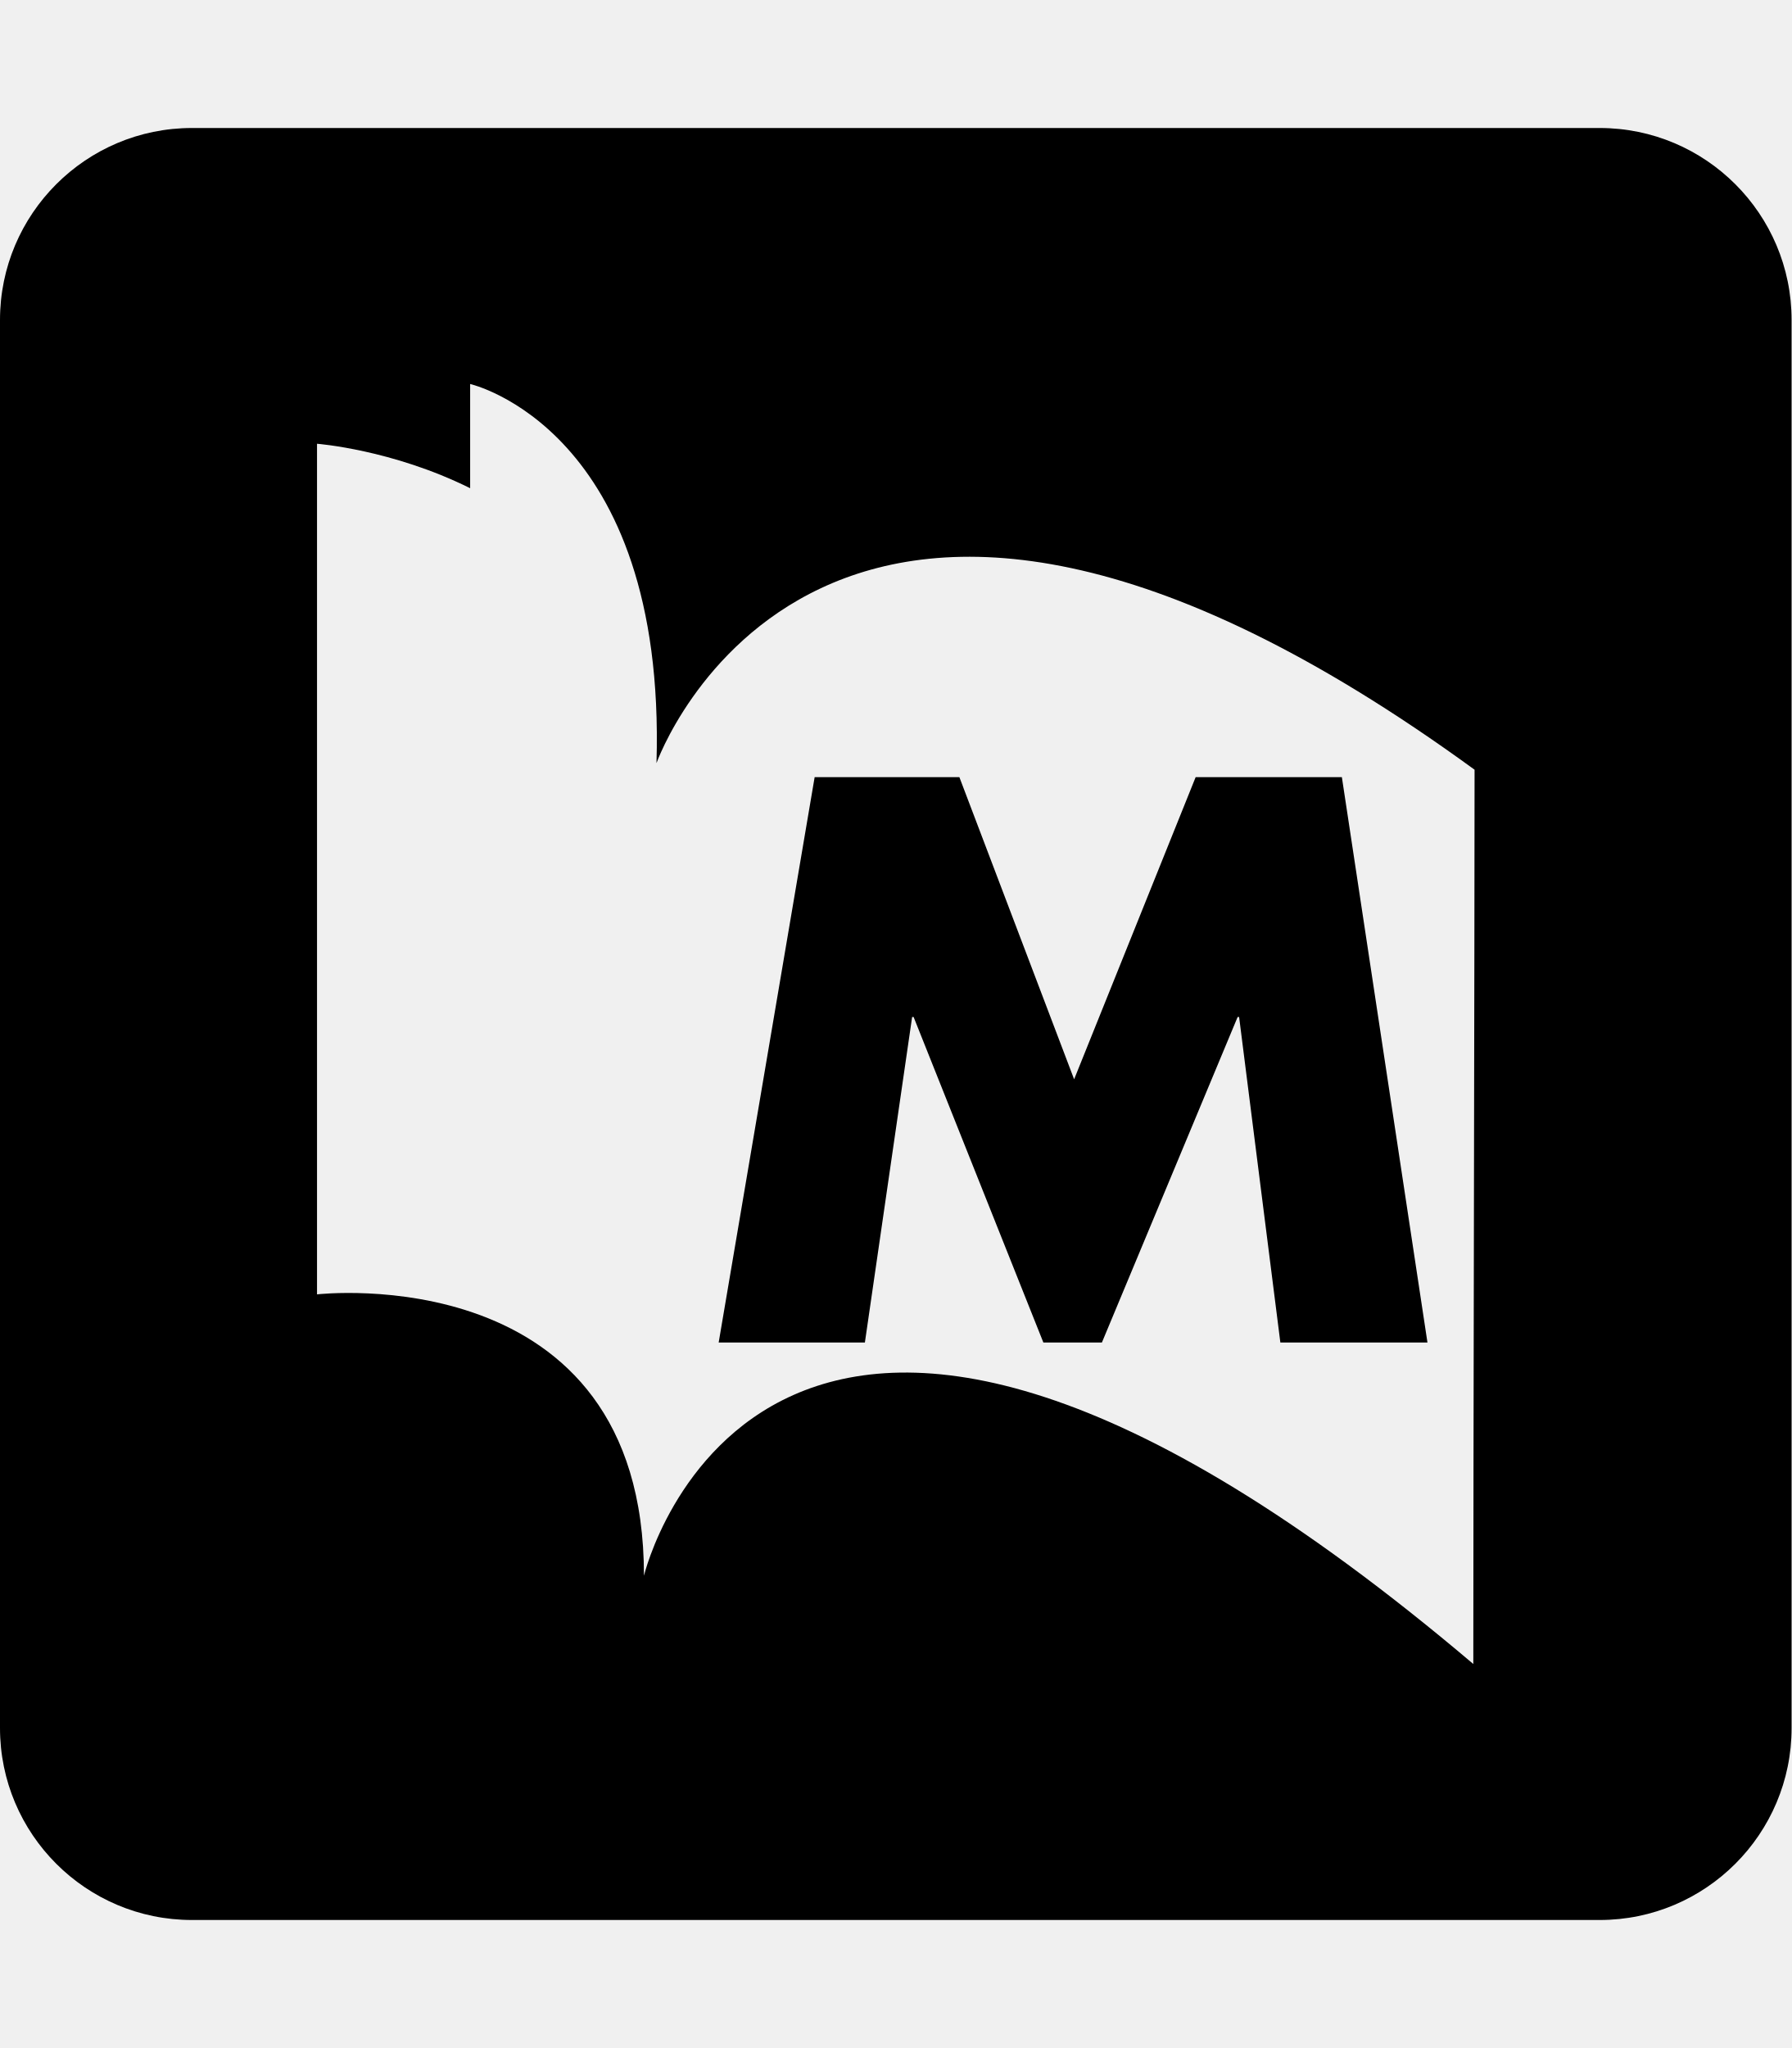
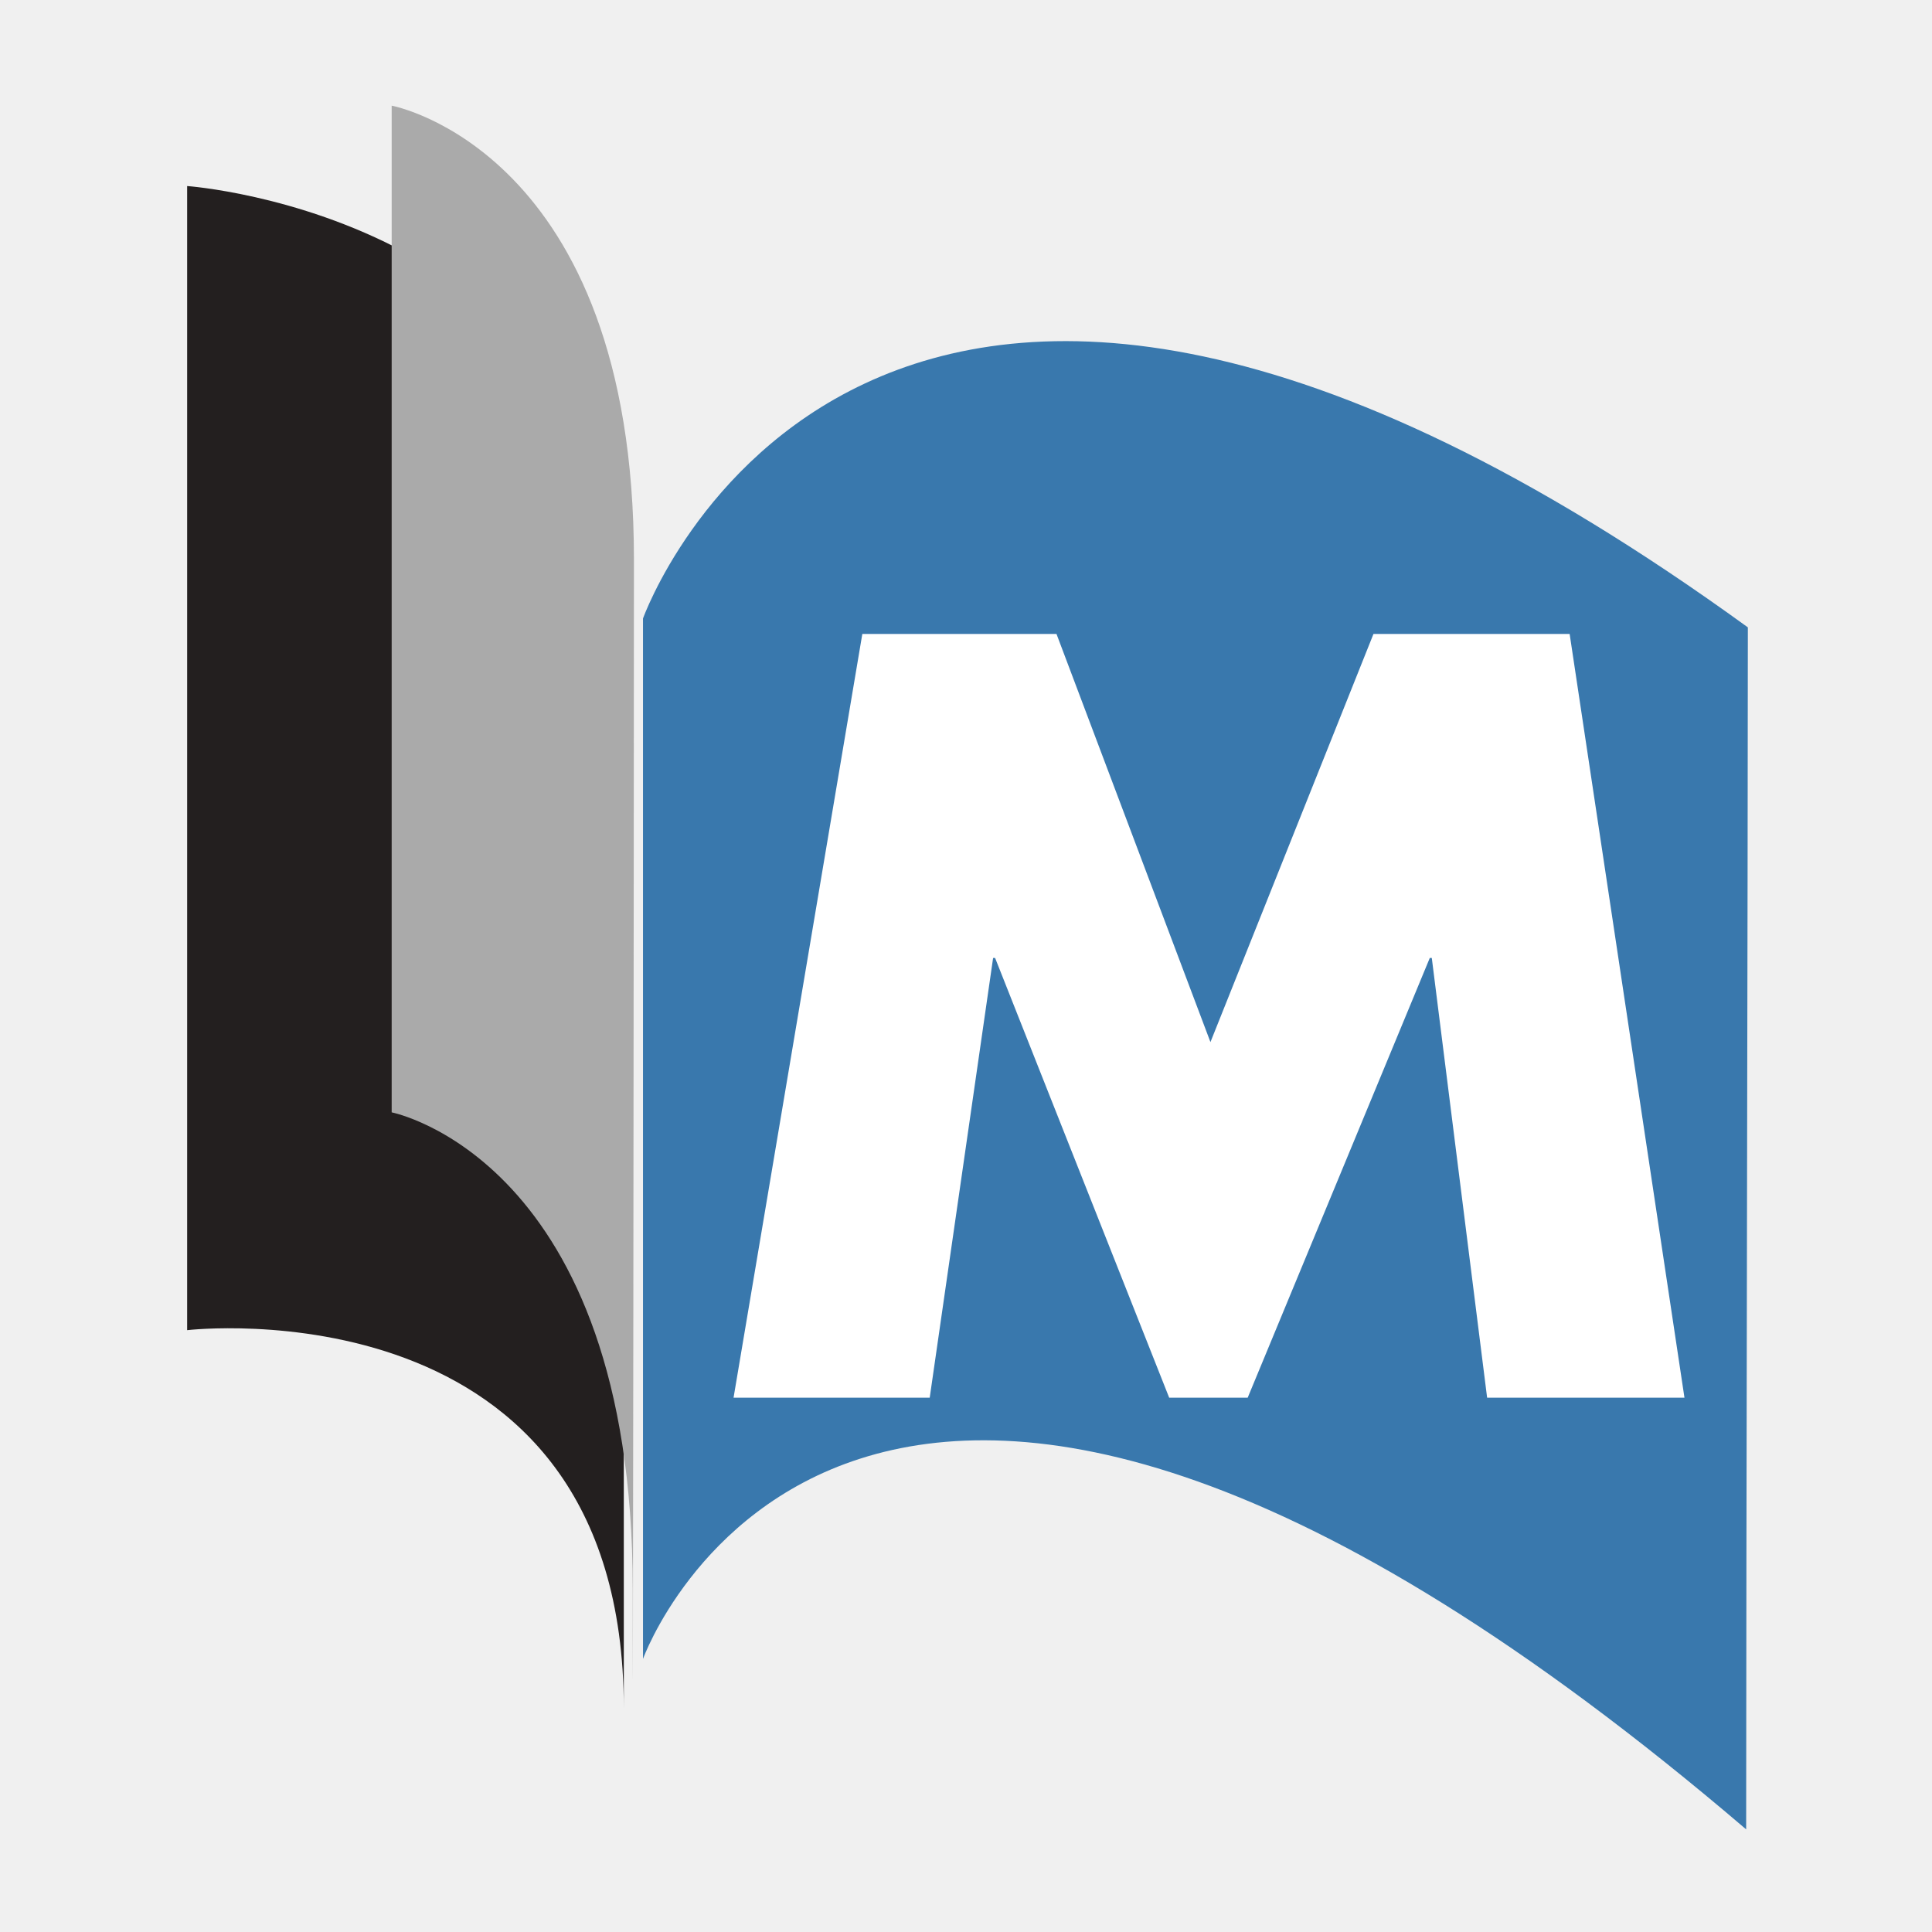
- <svg xmlns="http://www.w3.org/2000/svg" height="512" viewBox="0 0 448 512" width="448">
-   <path d="m48 32c-26.5 0-48 21.5-48 48v352c0 26.5 21.5 48 48 48h352c26.5 0 48-21.5 48-48v-352c0-26.5-21.5-48-48-48zm69.564 64s49.092 11.125 46.596 94.781c0 0 41.47-117.171 204.566 1.648 0 42.788-.314 172.242-.314 223.57-176.897-149.88-207.385-22.068-207.385-22.068 0-79.856-81.754-70.34-81.754-70.34v-212.65s18.755 1.402 38.291 11.111zm86.146 98.283-24.002 141.35h36.562l11.814-81.379h.373l32.447 81.379h14.633l33.939-81.379h.373l10.314 81.379h36.783l-21.402-141.35h-36.562l-30.389 75.541-28.695-75.541z" />
+ <svg xmlns="http://www.w3.org/2000/svg" width="640px" height="640px" viewBox="0 0 640 640" version="1.1">
+   <g id="Artboard" stroke="none" stroke-width="1" fill="none" fill-rule="evenodd">
+     <g id="Group-2" transform="translate(62, 35)" fill-rule="nonzero">
+       <g id="Group">
+         <path d="M0,26.63 L0,405.632 C0,405.632 144.644,388.675 144.644,531 L144.644,172.322 C144.644,36.785 0,26.63 0,26.63" id="Path" fill="#231F1F" />
+         <path d="M67.747,0 L67.747,333.484 C67.747,333.484 147.598,349.005 147.598,491.317 C147.598,633.642 148,226.548 148,150.301 C148.013,14.777 67.747,0 67.747,0" id="Path" fill="#AAAAAA" />
+       </g>
+       <path d="M151,169.885 L151,514.544 C151,514.544 221.225,318.748 516.437,571 C516.437,479.585 517,249.025 517,172.82 C225.196,-38.799 151,169.885 151,169.885" id="Path" fill="#3978AD" />
+       <polygon id="Path" fill="#FFFFFF" points="181 428 245.981 428 266.978 282.34 267.642 282.34 325.307 428 351.315 428 411.636 282.34 412.3 282.34 430.628 428 496 428 457.964 175 392.983 175 338.975 310.211 287.974 175 223.657 175" />
+     </g>
+   </g>
</svg>
